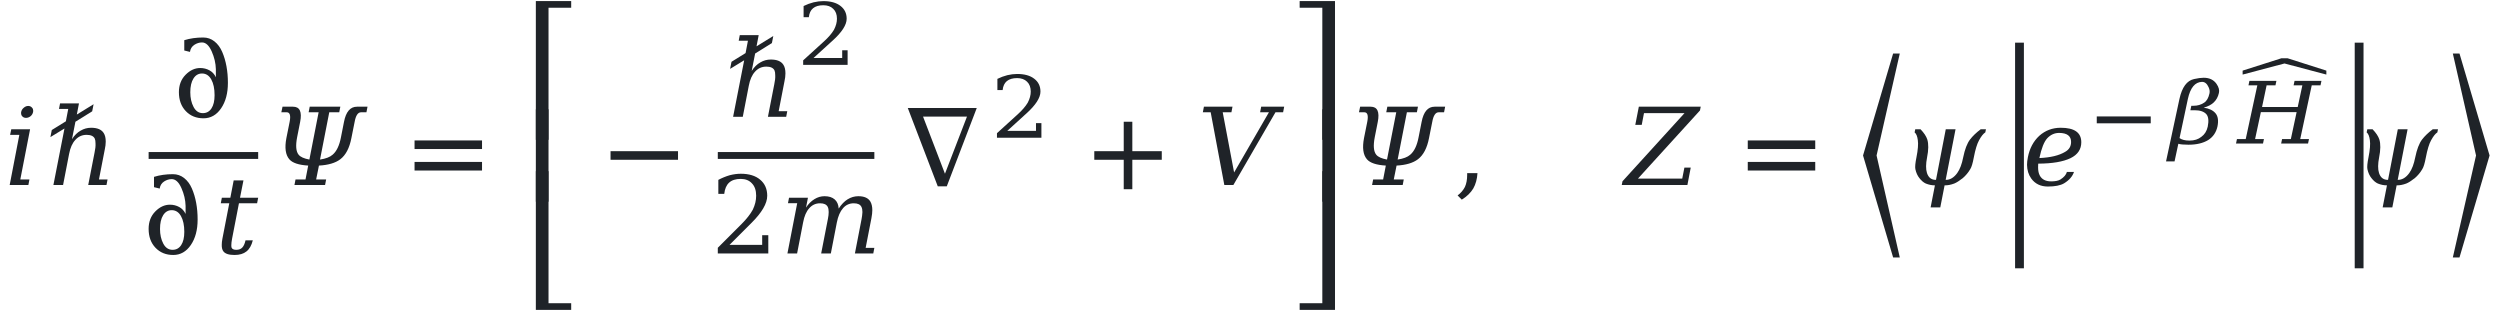
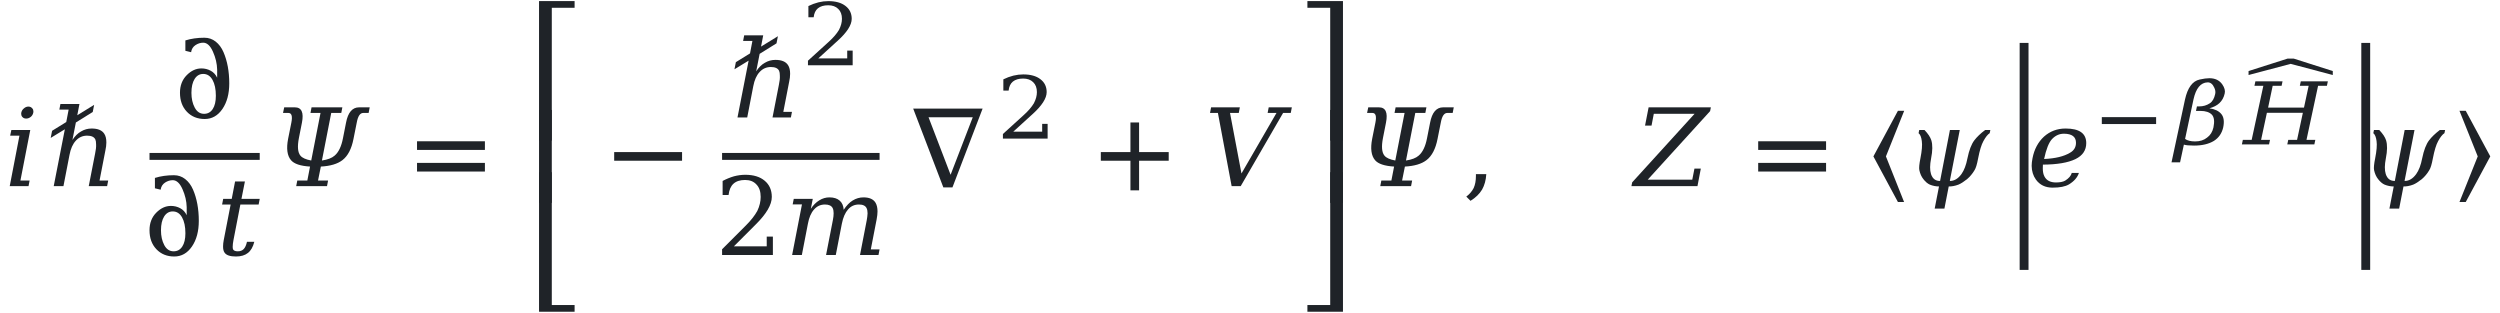
- <svg xmlns="http://www.w3.org/2000/svg" viewBox="-10 -10 23266.71 2894">
+ <svg xmlns="http://www.w3.org/2000/svg" viewBox="-10 -10 23128.71 2894">
  <g fill="#1f2328" stroke="none">
-     <g transform="translate(22759.71, 1712.0) scale(1.0, -1.0)">
-       <path d="M400 275 L120 -674 L58 -674 L274 275 L58 1224 L120 1224 L400 275 Z" />
+     <g transform="translate(22690.71, 1712.0) scale(1.0, -1.0)">
+       <path d="M338 275 L111 -147 L53 -147 L222 275 L53 697 L111 697 L338 275 Z" />
    </g>
-     <g transform="translate(21935.71, 1712.0) scale(1.0, -1.0)">
+     <g transform="translate(21866.71, 1712.0) scale(1.0, -1.0)">
      <path d="M744 519 L738 490 Q710 472 680 417 Q652 367 631 257 Q616 176 598 148 Q570 100 528 64 Q481 27 449 14 Q401 -4 359 -3 L319 -208 L229 -208 L269 -3 Q226 -3 184 14 Q153 28 125 64 Q98 97 87 148 Q81 178 97 257 Q118 363 110 417 Q103 472 80 490 L86 519 L135 519 Q184 468 198 424 Q217 362 196 257 Q178 165 195 112 Q216 47 279 48 L370 519 L461 519 L369 48 Q430 47 477 112 Q514 164 532 257 Q555 370 596 424 Q632 471 695 519 L744 519 Z" />
    </g>
-     <g transform="translate(21824.6, 1712.0) scale(1.0, -1.0)">
+     <g transform="translate(21755.6, 1712.0) scale(1.0, -1.0)">
      <path d="M162 -775 L80 -775 L80 1325 L162 1325 L162 -775 Z" />
    </g>
-     <g transform="translate(20861.488, 1173.6) scale(0.8, -0.8)">
+     <g transform="translate(20792.488, 1173.6) scale(0.8, -0.8)">
      <path d="M974 612 L487 741 L0 612 L0 658 L452 802 L522 802 L974 658 L974 612 Z" />
    </g>
-     <g transform="translate(20721.488, 1325.6) scale(0.8, -0.8)">
+     <g transform="translate(20652.488, 1325.6) scale(0.8, -0.8)">
      <path d="M1092 729 L1081 677 L979 677 L845 52 L947 52 L936 0 L623 0 L634 52 L736 52 L803 365 L387 365 L320 52 L423 52 L412 0 L98 0 L109 52 L211 52 L346 677 L243 677 L254 729 L568 729 L557 677 L454 677 L401 425 L816 425 L870 677 L768 677 L779 729 L1092 729 Z" />
    </g>
-     <g transform="translate(20070.29, 1325.6) scale(0.8, -0.8)">
+     <g transform="translate(20001.29, 1325.6) scale(0.8, -0.8)">
      <path d="M713 588 Q698 520 652 477 Q609 437 536 417 Q630 404 674 351 Q717 299 696 197 Q673 94 588 40 Q499 -14 359 -14 Q274 -14 241 -3 L197 -208 L98 -208 L254 519 Q299 723 424 750 Q491 765 536 765 Q635 765 685 694 Q725 636 713 588 Z M603 582 Q611 617 593 655 Q565 718 516 717 Q395 714 352 519 L255 63 Q295 34 371 34 Q455 34 509 78 Q566 119 583 196 Q604 299 566 342 Q524 387 431 387 L381 387 L392 439 L418 439 Q487 439 541 475 Q586 504 603 582 Z" />
    </g>
-     <g transform="translate(19439.889, 1325.6) scale(0.8, -0.8)">
+     <g transform="translate(19370.889, 1325.6) scale(0.8, -0.8)">
      <path d="M708 235 L80 235 L80 315 L708 315 L708 235 Z" />
    </g>
-     <g transform="translate(18774.889, 1712.0) scale(1.0, -1.0)">
+     <g transform="translate(18705.889, 1712.0) scale(1.0, -1.0)">
      <path d="M585 398 Q585 299 485 250 Q381 200 184 199 Q182 174 183 164 Q183 117 199 88 Q228 34 305 34 Q361 34 390 51 Q441 83 451 122 L517 122 Q497 60 425 16 Q374 -14 274 -14 Q173 -14 119 61 Q81 114 80 188 Q80 219 88 259 Q112 382 194 458 Q278 533 394 533 Q585 533 585 398 Z M490 401 Q490 484 379 485 Q315 485 268 435 Q224 387 195 251 Q351 258 435 309 Q490 340 490 401 Z" />
    </g>
-     <g transform="translate(18663.777, 1712.0) scale(1.0, -1.0)">
+     <g transform="translate(18594.777, 1712.0) scale(1.0, -1.0)">
      <path d="M162 -775 L80 -775 L80 1325 L162 1325 L162 -775 Z" />
    </g>
-     <g transform="translate(17728.666, 1712.0) scale(1.0, -1.0)">
+     <g transform="translate(17659.666, 1712.0) scale(1.0, -1.0)">
      <path d="M744 519 L738 490 Q710 472 680 417 Q652 367 631 257 Q616 176 598 148 Q570 100 528 64 Q481 27 449 14 Q401 -4 359 -3 L319 -208 L229 -208 L269 -3 Q226 -3 184 14 Q153 28 125 64 Q98 97 87 148 Q81 178 97 257 Q118 363 110 417 Q103 472 80 490 L86 519 L135 519 Q184 468 198 424 Q217 362 196 257 Q178 165 195 112 Q216 47 279 48 L370 519 L461 519 L369 48 Q430 47 477 112 Q514 164 532 257 Q555 370 596 424 Q632 471 695 519 L744 519 Z" />
    </g>
    <g transform="translate(17241.666, 1712.0) scale(1.0, -1.0)">
-       <path d="M429 -674 L367 -674 L87 275 L367 1224 L429 1224 L213 275 L429 -674 Z" />
+       <path d="M365 697 L196 275 L364 -147 L307 -147 L80 275 L307 697 L365 697 Z" />
    </g>
    <g transform="translate(16175.888, 1712.0) scale(1.0, -1.0)">
      <path d="M708 335 L80 335 L80 415 L708 415 L708 335 Z M708 135 L80 135 L80 215 L708 215 L708 135 Z" />
    </g>
    <g transform="translate(15003.11, 1712.0) scale(1.0, -1.0)">
      <path d="M815 729 L808 694 L231 60 L643 60 L663 162 L722 162 L691 0 L80 0 L87 35 L664 669 L287 669 L266 560 L206 560 L239 729 L815 729 Z" />
    </g>
    <g transform="translate(13519.443, 1712.0) scale(1.0, -1.0)">
      <path d="M221 111 Q216 28 182 -32 Q146 -92 75 -136 L36 -97 Q81 -63 104 -18 Q125 28 125 93 L125 111 L221 111 Z" />
    </g>
    <g transform="translate(12557.443, 1712.0) scale(1.0, -1.0)">
      <path d="M882 729 L872 677 L822 677 Q778 677 762 587 L732 437 Q705 298 629 240 Q561 188 430 181 L404 52 L497 52 L487 0 L202 0 L212 52 L305 52 L330 181 Q197 189 154 240 Q101 302 127 437 L157 587 Q175 677 130 677 L80 677 L91 729 L189 729 Q283 729 255 587 L227 445 Q204 327 241 282 Q266 251 341 237 L427 677 L334 677 L344 729 L629 729 L619 677 L526 677 L440 237 Q520 249 557 282 Q613 329 635 445 L663 587 Q690 729 784 729 L882 729 Z" />
    </g>
    <g transform="translate(12021.443, 2874.0) scale(1.0, -1.0)">
      <path d="M393 1291 L393 0 L64 0 L64 62 L275 62 L275 1291 L393 1291 Z" />
    </g>
    <g transform="translate(12021.443, 1867.0) scale(1.0, -1.0)">
      <path d="M393 860 L393 0 L275 0 L275 860 L393 860 Z" />
    </g>
    <g transform="translate(12021.443, 1291.0) scale(1.0, -1.0)">
      <path d="M393 1291 L393 0 L275 0 L275 1229 L64 1229 L64 1291 L393 1291 Z" />
    </g>
    <g transform="translate(11104.443, 1712.0) scale(1.0, -1.0)">
      <path d="M837 729 L827 677 L756 677 L364 0 L280 0 L153 677 L80 677 L90 729 L356 729 L346 677 L265 677 L371 117 L695 677 L613 677 L623 729 L837 729 Z" />
    </g>
    <g transform="translate(10094.222, 1712.0) scale(1.0, -1.0)">
      <path d="M708 235 L434 235 L434 -39 L354 -39 L354 235 L80 235 L80 315 L354 315 L354 589 L434 589 L434 315 L708 315 L708 235 Z" />
    </g>
    <g transform="translate(9200.444, 1272.0) scale(0.8, -0.8)">
      <path d="M602 0 L85 0 L85 53 L328 274 Q404 343 443 408 Q478 475 478 537 Q478 611 435 652 Q393 694 319 694 Q243 694 200 659 Q158 624 151 555 L90 555 L90 685 Q147 713 206 728 Q265 742 320 742 Q447 742 518 687 Q591 632 591 537 Q591 430 426 281 Q411 269 407 264 L205 80 L539 80 L539 170 L602 170 L602 0 Z" />
    </g>
    <g transform="translate(8318.444, 1712.0) scale(1.0, -1.0)">
      <path d="M762 717 L483 -12 L399 -12 L120 717 L762 717 Z M671 637 L262 637 L466 105 L671 637 Z" />
    </g>
    <rect height="64" width="1457" x="6670.333" y="1405" />
    <g transform="translate(7238.333, 2349.0) scale(1.0, -1.0)">
      <path d="M889 52 L879 0 L708 0 L770 320 Q776 350 778 385 Q778 415 769 433 Q753 467 698 467 Q637 467 598 422 Q557 376 540 289 L484 0 L394 0 L457 323 Q464 357 464 386 Q464 416 455 434 Q438 467 384 467 Q323 467 283 421 Q242 376 226 289 L170 0 L80 0 L171 468 L85 468 L95 519 L271 519 L253 427 Q286 478 332 506 Q376 533 425 533 Q486 533 520 503 Q554 473 557 418 Q596 477 640 504 Q687 533 740 533 Q822 533 852 483 Q870 452 870 403 Q870 373 862 330 L808 52 L889 52 Z" />
    </g>
    <g transform="translate(6602.333, 2349.0) scale(1.0, -1.0)">
      <path d="M538 0 L68 0 L68 53 L289 274 Q359 344 394 408 Q425 473 425 537 Q425 612 386 652 Q348 694 281 694 Q211 694 173 659 Q136 625 128 555 L73 555 L73 685 Q124 712 178 728 Q232 742 282 742 Q397 742 462 687 Q528 632 528 537 Q528 429 378 281 Q366 270 361 264 L177 80 L481 80 L481 170 L538 170 L538 0 Z" />
    </g>
    <g transform="translate(7396.833, 594.0) scale(0.8, -0.8)">
      <path d="M602 0 L85 0 L85 53 L328 274 Q404 343 443 408 Q478 475 478 537 Q478 611 435 652 Q393 694 319 694 Q243 694 200 659 Q158 624 151 555 L90 555 L90 685 Q147 713 206 728 Q265 742 320 742 Q447 742 518 687 Q591 632 591 537 Q591 430 426 281 Q411 269 407 264 L205 80 L539 80 L539 170 L602 170 L602 0 Z" />
    </g>
    <g transform="translate(6704.833, 1077.0) scale(1.0, -1.0)">
      <path d="M612 52 L602 0 L432 0 L491 302 Q502 352 500 386 Q500 417 493 432 Q476 467 417 467 Q355 467 313 421 Q270 375 254 289 L198 0 L108 0 L211 526 L80 446 L93 512 L224 593 L246 708 L160 708 L170 760 L346 760 L326 656 L482 752 L469 686 L313 589 L281 427 Q316 481 361 506 Q406 533 459 533 Q545 533 576 484 Q595 455 595 404 Q595 370 586 330 L532 52 L612 52 Z" />
    </g>
    <g transform="translate(5592.111, 1712.0) scale(1.0, -1.0)">
      <path d="M708 235 L80 235 L80 315 L708 315 L708 235 Z" />
    </g>
    <g transform="translate(4833.889, 2874.0) scale(1.0, -1.0)">
      <path d="M472 0 L143 0 L143 1291 L261 1291 L261 62 L472 62 L472 0 Z" />
    </g>
    <g transform="translate(4833.889, 1867.0) scale(1.0, -1.0)">
      <path d="M261 0 L143 0 L143 860 L261 860 L261 0 Z" />
    </g>
    <g transform="translate(4833.889, 1291.0) scale(1.0, -1.0)">
      <path d="M472 1229 L261 1229 L261 0 L143 0 L143 1291 L472 1291 L472 1229 Z" />
    </g>
    <g transform="translate(3768.111, 1712.0) scale(1.0, -1.0)">
      <path d="M708 335 L80 335 L80 415 L708 415 L708 335 Z M708 135 L80 135 L80 215 L708 215 L708 135 Z" />
    </g>
    <g transform="translate(2528.333, 1712.0) scale(1.0, -1.0)">
      <path d="M882 729 L872 677 L822 677 Q778 677 762 587 L732 437 Q705 298 629 240 Q561 188 430 181 L404 52 L497 52 L487 0 L202 0 L212 52 L305 52 L330 181 Q197 189 154 240 Q101 302 127 437 L157 587 Q175 677 130 677 L80 677 L91 729 L189 729 Q283 729 255 587 L227 445 Q204 327 241 282 Q266 251 341 237 L427 677 L334 677 L344 729 L629 729 L619 677 L526 677 L440 237 Q520 249 557 282 Q613 329 635 445 L663 587 Q690 729 784 729 L882 729 Z" />
    </g>
    <rect height="64" width="1019.556" x="1373.222" y="1405" />
    <g transform="translate(1964.778, 2349.0) scale(1.0, -1.0)">
      <path d="M428 519 L418 467 L249 467 L185 137 Q178 101 178 76 Q178 61 181 53 Q190 34 225 34 Q260 34 280 55 Q300 76 310 122 L378 122 Q360 51 319 19 Q278 -14 208 -14 Q129 -14 104 20 Q88 41 89 81 Q89 106 95 137 L159 467 L80 467 L90 519 L169 519 L200 680 L291 680 L259 519 L428 519 Z" />
    </g>
    <g transform="translate(1293.222, 2349.0) scale(1.0, -1.0)">
      <path d="M536 316 Q536 171 472.5 78.5 Q409 -14 309 -14 Q208 -14 144 53 Q80 120 80 229 Q80 328 142 391 Q204 454 278 454 Q325 454 364.5 432.5 Q404 411 424 368 L424 443 Q422 526 385 609 Q348 692 295 692 Q258 692 224 670 Q189 647 183 604 L130 617 L130 713 Q210 738 306 738 Q365 738 410.5 702 Q456 666 482.5 605 Q509 544 522.5 471 Q536 398 536 316 Z M412 201 Q412 293 381 348 Q350 403 295 403 Q245 403 215.5 356.5 Q186 310 186 228 Q186 149 216.5 91.5 Q247 34 303 34 Q354 34 383 78 Q412 122 412 201 Z" />
    </g>
    <g transform="translate(1575.0, 1077.0) scale(1.0, -1.0)">
      <path d="M536 316 Q536 171 472.5 78.5 Q409 -14 309 -14 Q208 -14 144 53 Q80 120 80 229 Q80 328 142 391 Q204 454 278 454 Q325 454 364.5 432.5 Q404 411 424 368 L424 443 Q422 526 385 609 Q348 692 295 692 Q258 692 224 670 Q189 647 183 604 L130 617 L130 713 Q210 738 306 738 Q365 738 410.5 702 Q456 666 482.5 605 Q509 544 522.5 471 Q536 398 536 316 Z M412 201 Q412 293 381 348 Q350 403 295 403 Q245 403 215.5 356.5 Q186 310 186 228 Q186 149 216.5 91.5 Q247 34 303 34 Q354 34 383 78 Q412 122 412 201 Z" />
    </g>
    <g transform="translate(379.0, 1712.0) scale(1.0, -1.0)">
      <path d="M612 52 L602 0 L432 0 L491 302 Q502 352 500 386 Q500 417 493 432 Q476 467 417 467 Q355 467 313 421 Q270 375 254 289 L198 0 L108 0 L211 526 L80 446 L93 512 L224 593 L246 708 L160 708 L170 760 L346 760 L326 656 L482 752 L469 686 L313 589 L281 427 Q316 481 361 506 Q406 533 459 533 Q545 533 576 484 Q595 455 595 404 Q595 370 586 330 L532 52 L612 52 Z" />
    </g>
    <g transform="translate(0.0, 1712.0) scale(1.0, -1.0)">
      <path d="M299 691 Q299 684 298 680 Q293 656 275 641 Q255 625 232 625 Q209 625 196 641 Q186 652 186 669 Q186 676 187 680 Q192 704 211 719 Q230 736 253 736 Q275 736 289 719 Q299 708 299 691 Z M270 519 L179 52 L264 52 L254 0 L80 0 L170 467 L84 467 L95 519 L270 519 Z" />
    </g>
  </g>
</svg>
